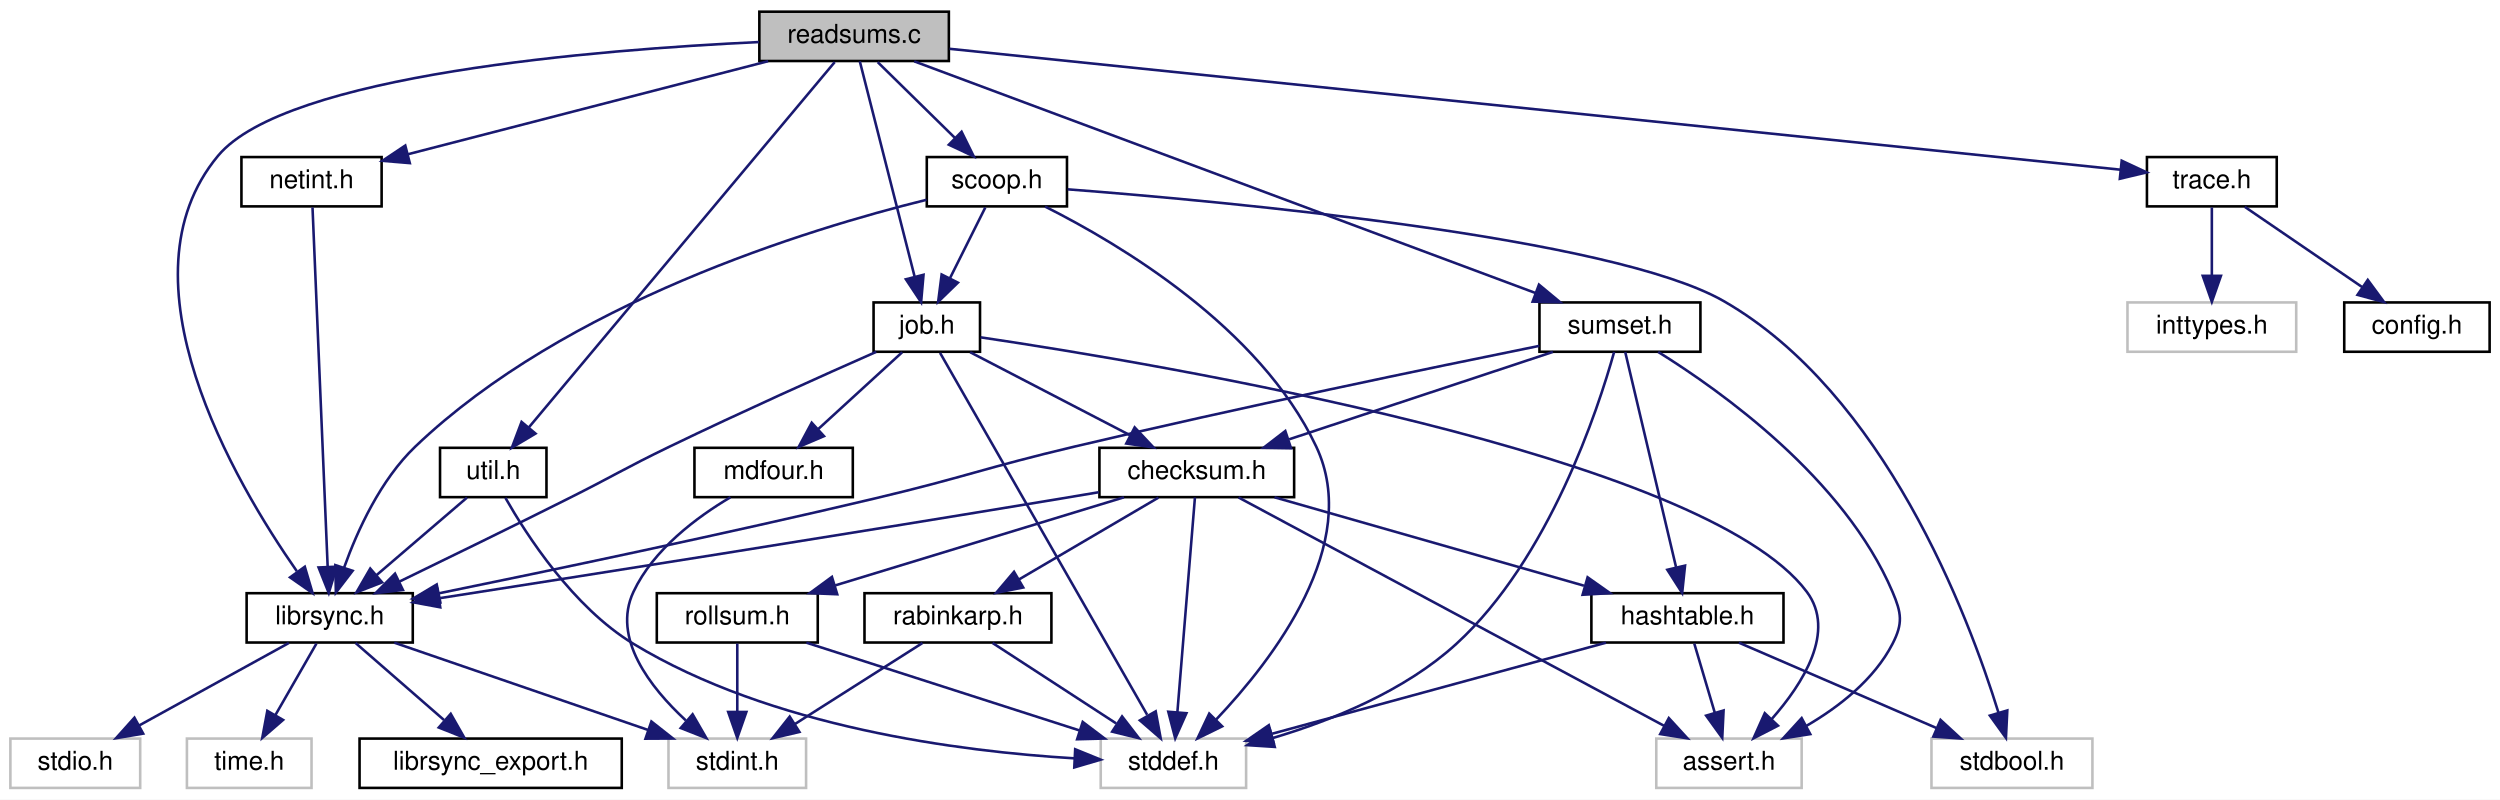
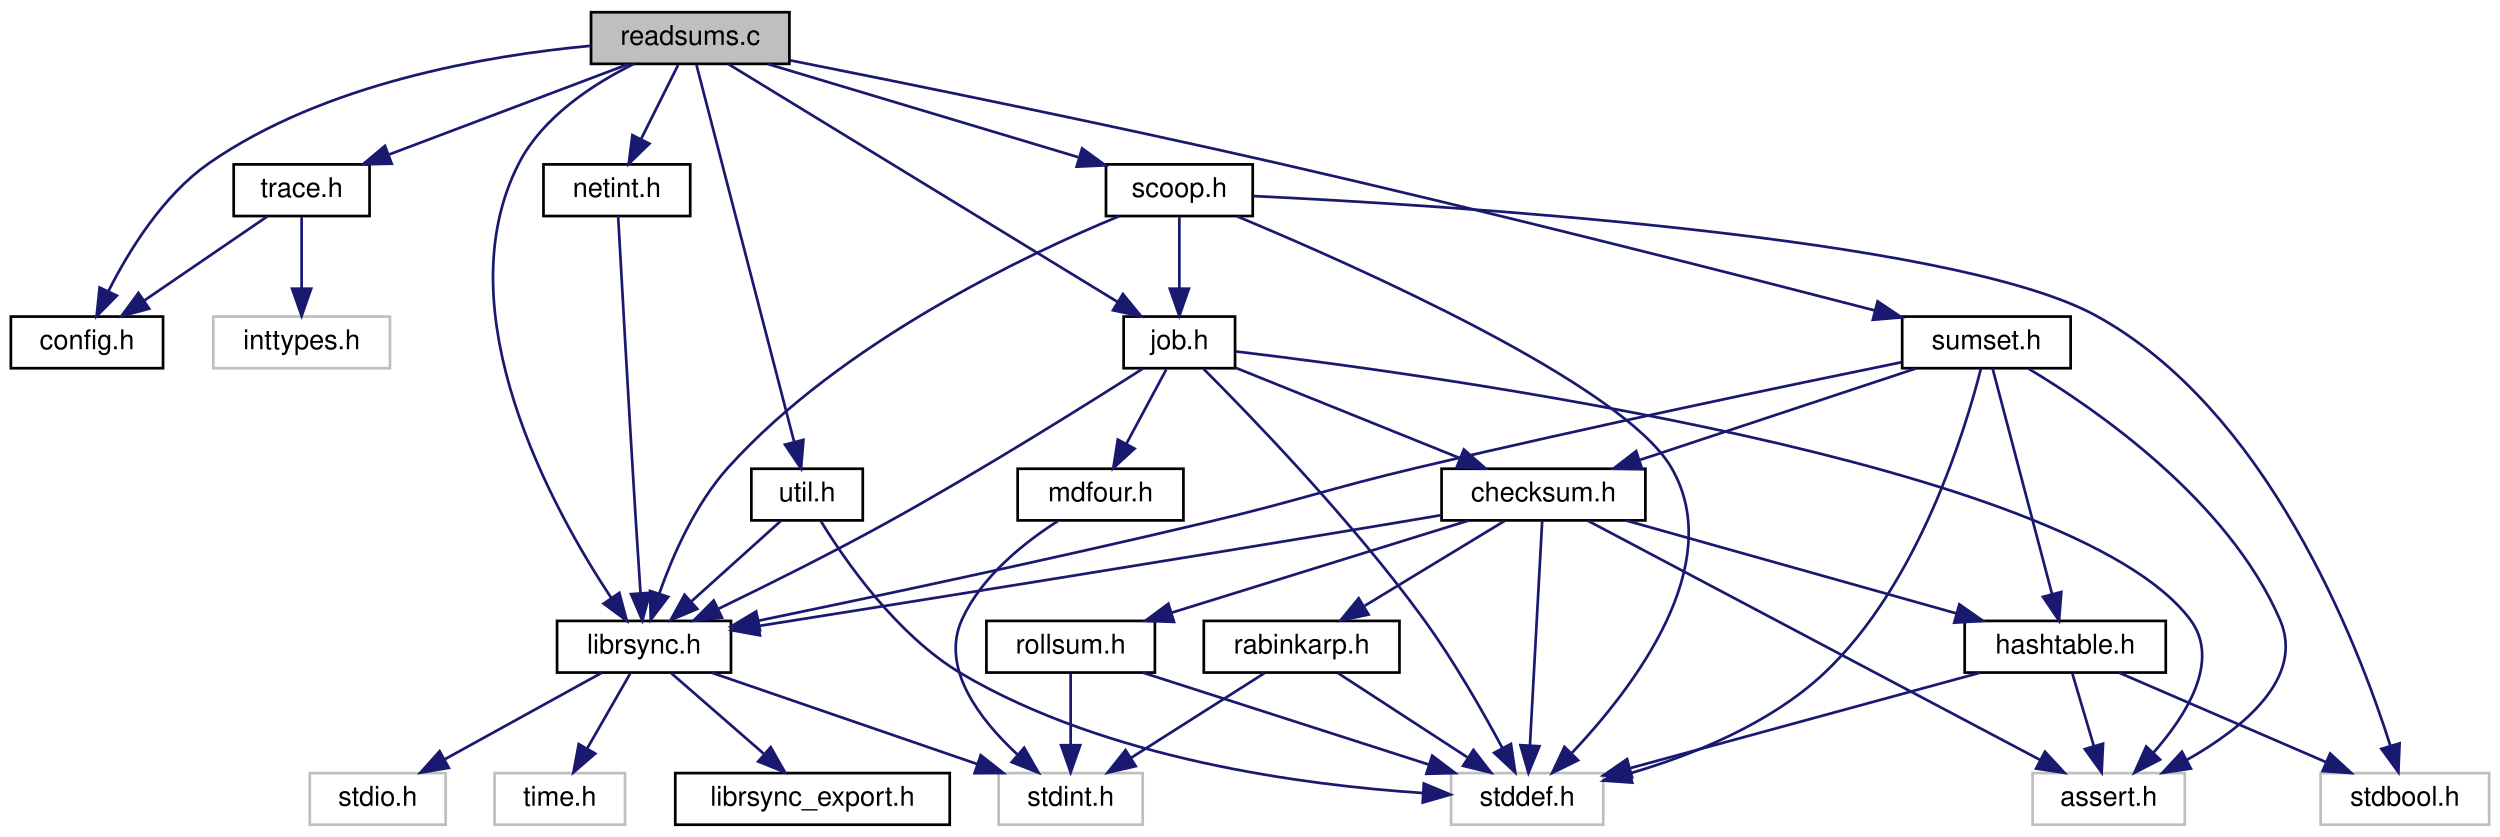
- <svg xmlns="http://www.w3.org/2000/svg" xmlns:xlink="http://www.w3.org/1999/xlink" width="963pt" height="308pt" viewBox="0.00 0.00 963.00 308.00">
+ <svg xmlns="http://www.w3.org/2000/svg" xmlns:xlink="http://www.w3.org/1999/xlink" width="920pt" height="308pt" viewBox="0.00 0.00 920.00 308.00">
  <g id="graph0" class="graph" transform="scale(1 1) rotate(0) translate(4 304)">
-     <polygon fill="white" stroke="transparent" points="-4,4 -4,-304 959,-304 959,4 -4,4" />
+     <polygon fill="white" stroke="transparent" points="-4,4 -4,-304 916,-304 916,4 -4,4" />
    <g id="node1" class="node">
      <g id="a_node1">
        <a xlink:title="Load signatures from a file.">
-           <polygon fill="#bfbfbf" stroke="black" points="288.5,-280.5 288.5,-299.5 361.5,-299.5 361.5,-280.5 288.5,-280.5" />
-           <text text-anchor="middle" x="325" y="-287.5" font-family="Helvetica,sans-Serif" font-size="10.00">readsums.c</text>
+           <polygon fill="#bfbfbf" stroke="black" points="213.5,-280.5 213.5,-299.5 286.5,-299.5 286.5,-280.5 213.5,-280.5" />
+           <text text-anchor="middle" x="250" y="-287.5" font-family="Helvetica,sans-Serif" font-size="10.00">readsums.c</text>
        </a>
      </g>
    </g>
    <g id="node2" class="node">
      <g id="a_node2">
+         <a xlink:href="config_8h_source.html" target="_top" xlink:title=" ">
+           <polygon fill="white" stroke="black" points="0,-168.5 0,-187.5 56,-187.5 56,-168.5 0,-168.5" />
+           <text text-anchor="middle" x="28" y="-175.5" font-family="Helvetica,sans-Serif" font-size="10.00">config.h</text>
+         </a>
+       </g>
+     </g>
+     <g id="edge1" class="edge">
+       <path fill="none" stroke="midnightblue" d="M213.35,-287.14C175.23,-283.6 115.32,-273.39 73,-244 55.96,-232.17 43.36,-211.65 35.89,-196.83" />
+       <polygon fill="midnightblue" stroke="midnightblue" points="38.99,-195.2 31.55,-187.66 32.66,-198.19 38.99,-195.2" />
+     </g>
+     <g id="node3" class="node">
+       <g id="a_node3">
        <a xlink:href="librsync_8h.html" target="_top" xlink:title="Public header for librsync.">
-           <polygon fill="white" stroke="black" points="91,-56.5 91,-75.5 155,-75.5 155,-56.5 91,-56.5" />
-           <text text-anchor="middle" x="123" y="-63.5" font-family="Helvetica,sans-Serif" font-size="10.00">librsync.h</text>
-         </a>
-       </g>
-     </g>
-     <g id="edge1" class="edge">
-       <path fill="none" stroke="midnightblue" d="M288.32,-287.8C226.59,-284.91 106.09,-275.32 80,-244 40.41,-196.47 86.43,-118.24 110.34,-83.97" />
-       <polygon fill="midnightblue" stroke="midnightblue" points="113.41,-85.69 116.41,-75.53 107.73,-81.6 113.41,-85.69" />
-     </g>
-     <g id="node7" class="node">
-       <g id="a_node7">
+           <polygon fill="white" stroke="black" points="201,-56.5 201,-75.5 265,-75.5 265,-56.5 201,-56.5" />
+           <text text-anchor="middle" x="233" y="-63.5" font-family="Helvetica,sans-Serif" font-size="10.00">librsync.h</text>
+         </a>
+       </g>
+     </g>
+     <g id="edge2" class="edge">
+       <path fill="none" stroke="midnightblue" d="M229.15,-280.43C214.42,-273.13 195.8,-261.09 187,-244 158.97,-189.53 199.32,-116.62 220.9,-84.01" />
+       <polygon fill="midnightblue" stroke="midnightblue" points="223.91,-85.82 226.66,-75.58 218.13,-81.87 223.91,-85.82" />
+     </g>
+     <g id="node8" class="node">
+       <g id="a_node8">
        <a xlink:href="job_8h.html" target="_top" xlink:title="Generic state-machine interface.">
-           <polygon fill="white" stroke="black" points="332.5,-168.5 332.5,-187.5 373.5,-187.5 373.5,-168.5 332.5,-168.5" />
-           <text text-anchor="middle" x="353" y="-175.5" font-family="Helvetica,sans-Serif" font-size="10.00">job.h</text>
-         </a>
-       </g>
-     </g>
-     <g id="edge6" class="edge">
-       <path fill="none" stroke="midnightblue" d="M327.2,-280.37C331.72,-262.62 342.14,-221.67 348.27,-197.6" />
-       <polygon fill="midnightblue" stroke="midnightblue" points="351.74,-198.15 350.81,-187.59 344.95,-196.42 351.74,-198.15" />
-     </g>
-     <g id="node16" class="node">
-       <g id="a_node16">
-         <a xlink:href="sumset_8h.html" target="_top" xlink:title="The rs_signature class implementation of a file signature.">
-           <polygon fill="white" stroke="black" points="589,-168.5 589,-187.5 651,-187.5 651,-168.5 589,-168.5" />
-           <text text-anchor="middle" x="620" y="-175.5" font-family="Helvetica,sans-Serif" font-size="10.00">sumset.h</text>
-         </a>
-       </g>
-     </g>
-     <g id="edge26" class="edge">
-       <path fill="none" stroke="midnightblue" d="M348.15,-280.37C400.39,-260.89 527.53,-213.48 587.58,-191.09" />
-       <polygon fill="midnightblue" stroke="midnightblue" points="588.81,-194.36 596.96,-187.59 586.37,-187.81 588.81,-194.36" />
+           <polygon fill="white" stroke="black" points="409.5,-168.5 409.5,-187.5 450.5,-187.5 450.5,-168.5 409.5,-168.5" />
+           <text text-anchor="middle" x="430" y="-175.5" font-family="Helvetica,sans-Serif" font-size="10.00">job.h</text>
+         </a>
+       </g>
+     </g>
+     <g id="edge7" class="edge">
+       <path fill="none" stroke="midnightblue" d="M264.12,-280.37C295.14,-261.41 369.45,-216 407.19,-192.94" />
+       <polygon fill="midnightblue" stroke="midnightblue" points="409.23,-195.79 415.94,-187.59 405.58,-189.82 409.23,-195.79" />
    </g>
    <g id="node17" class="node">
      <g id="a_node17">
-         <a xlink:href="scoop_8h.html" target="_top" xlink:title="Manage librsync streams of IO.">
-           <polygon fill="white" stroke="black" points="353,-224.5 353,-243.5 407,-243.5 407,-224.5 353,-224.5" />
-           <text text-anchor="middle" x="380" y="-231.5" font-family="Helvetica,sans-Serif" font-size="10.00">scoop.h</text>
-         </a>
-       </g>
-     </g>
-     <g id="edge32" class="edge">
-       <path fill="none" stroke="midnightblue" d="M334.08,-280.08C342.17,-272.14 354.2,-260.34 363.91,-250.8" />
-       <polygon fill="midnightblue" stroke="midnightblue" points="366.4,-253.25 371.09,-243.75 361.5,-248.26 366.4,-253.25" />
+         <a xlink:href="sumset_8h.html" target="_top" xlink:title="The rs_signature class implementation of a file signature.">
+           <polygon fill="white" stroke="black" points="696,-168.5 696,-187.5 758,-187.5 758,-168.5 696,-168.5" />
+           <text text-anchor="middle" x="727" y="-175.5" font-family="Helvetica,sans-Serif" font-size="10.00">sumset.h</text>
+         </a>
+       </g>
+     </g>
+     <g id="edge27" class="edge">
+       <path fill="none" stroke="midnightblue" d="M286.78,-281.79C329.85,-273.24 403.27,-258.34 466,-244 544.1,-226.15 634.74,-203.03 686.04,-189.72" />
+       <polygon fill="midnightblue" stroke="midnightblue" points="686.96,-193.1 695.76,-187.2 685.2,-186.32 686.96,-193.1" />
    </g>
    <g id="node18" class="node">
      <g id="a_node18">
-         <a xlink:href="netint_8h.html" target="_top" xlink:title="Network-byte-order output to the tube.">
-           <polygon fill="white" stroke="black" points="89,-224.5 89,-243.5 143,-243.5 143,-224.5 89,-224.5" />
-           <text text-anchor="middle" x="116" y="-231.5" font-family="Helvetica,sans-Serif" font-size="10.00">netint.h</text>
-         </a>
-       </g>
-     </g>
-     <g id="edge37" class="edge">
-       <path fill="none" stroke="midnightblue" d="M291.88,-280.44C254.08,-270.68 192.41,-254.74 153.04,-244.57" />
-       <polygon fill="midnightblue" stroke="midnightblue" points="153.86,-241.17 143.3,-242.05 152.11,-247.94 153.86,-241.17" />
+         <a xlink:href="scoop_8h.html" target="_top" xlink:title="Manage librsync streams of IO.">
+           <polygon fill="white" stroke="black" points="403,-224.5 403,-243.5 457,-243.5 457,-224.5 403,-224.5" />
+           <text text-anchor="middle" x="430" y="-231.5" font-family="Helvetica,sans-Serif" font-size="10.00">scoop.h</text>
+         </a>
+       </g>
+     </g>
+     <g id="edge33" class="edge">
+       <path fill="none" stroke="midnightblue" d="M278.52,-280.44C309.43,-271.17 358.86,-256.34 392.79,-246.16" />
+       <polygon fill="midnightblue" stroke="midnightblue" points="394.22,-249.39 402.79,-243.16 392.21,-242.68 394.22,-249.39" />
    </g>
    <g id="node19" class="node">
      <g id="a_node19">
+         <a xlink:href="netint_8h.html" target="_top" xlink:title="Network-byte-order output to the tube.">
+           <polygon fill="white" stroke="black" points="196,-224.5 196,-243.5 250,-243.5 250,-224.5 196,-224.5" />
+           <text text-anchor="middle" x="223" y="-231.5" font-family="Helvetica,sans-Serif" font-size="10.00">netint.h</text>
+         </a>
+       </g>
+     </g>
+     <g id="edge38" class="edge">
+       <path fill="none" stroke="midnightblue" d="M245.54,-280.08C241.85,-272.69 236.48,-261.95 231.91,-252.81" />
+       <polygon fill="midnightblue" stroke="midnightblue" points="234.98,-251.13 227.38,-243.75 228.72,-254.26 234.98,-251.13" />
+     </g>
+     <g id="node20" class="node">
+       <g id="a_node20">
        <a xlink:href="trace_8h.html" target="_top" xlink:title="logging functions.">
-           <polygon fill="white" stroke="black" points="823,-224.5 823,-243.5 873,-243.5 873,-224.5 823,-224.5" />
-           <text text-anchor="middle" x="848" y="-231.5" font-family="Helvetica,sans-Serif" font-size="10.00">trace.h</text>
-         </a>
-       </g>
-     </g>
-     <g id="edge39" class="edge">
-       <path fill="none" stroke="midnightblue" d="M361.78,-285.2C458.27,-275.24 717.79,-248.44 812.65,-238.65" />
-       <polygon fill="midnightblue" stroke="midnightblue" points="813.28,-242.1 822.87,-237.6 812.56,-235.14 813.28,-242.1" />
+           <polygon fill="white" stroke="black" points="82,-224.5 82,-243.5 132,-243.5 132,-224.5 82,-224.5" />
+           <text text-anchor="middle" x="107" y="-231.5" font-family="Helvetica,sans-Serif" font-size="10.00">trace.h</text>
+         </a>
+       </g>
+     </g>
+     <g id="edge40" class="edge">
+       <path fill="none" stroke="midnightblue" d="M227.34,-280.44C203.6,-271.48 166.09,-257.31 139.26,-247.18" />
+       <polygon fill="midnightblue" stroke="midnightblue" points="140.14,-243.77 129.55,-243.52 137.67,-250.32 140.14,-243.77" />
    </g>
    <g id="node22" class="node">
      <g id="a_node22">
        <a xlink:href="util_8h.html" target="_top" xlink:title="Misc utility functions used by librsync.">
-           <polygon fill="white" stroke="black" points="165.5,-112.5 165.5,-131.5 206.5,-131.5 206.5,-112.5 165.5,-112.5" />
-           <text text-anchor="middle" x="186" y="-119.5" font-family="Helvetica,sans-Serif" font-size="10.00">util.h</text>
-         </a>
-       </g>
-     </g>
-     <g id="edge42" class="edge">
-       <path fill="none" stroke="midnightblue" d="M317.53,-280.08C295.17,-253.38 228.59,-173.87 199.67,-139.32" />
-       <polygon fill="midnightblue" stroke="midnightblue" points="202.28,-136.99 193.17,-131.57 196.91,-141.48 202.28,-136.99" />
-     </g>
-     <g id="node3" class="node">
-       <g id="a_node3">
-         <a xlink:title=" ">
-           <polygon fill="white" stroke="#bfbfbf" points="0,-0.5 0,-19.5 50,-19.5 50,-0.5 0,-0.5" />
-           <text text-anchor="middle" x="25" y="-7.5" font-family="Helvetica,sans-Serif" font-size="10.00">stdio.h</text>
-         </a>
-       </g>
-     </g>
-     <g id="edge2" class="edge">
-       <path fill="none" stroke="midnightblue" d="M107.25,-56.32C91.68,-47.74 67.62,-34.49 49.54,-24.52" />
-       <polygon fill="midnightblue" stroke="midnightblue" points="51.15,-21.42 40.71,-19.65 47.78,-27.55 51.15,-21.42" />
+           <polygon fill="white" stroke="black" points="272.5,-112.5 272.5,-131.5 313.5,-131.5 313.5,-112.5 272.5,-112.5" />
+           <text text-anchor="middle" x="293" y="-119.5" font-family="Helvetica,sans-Serif" font-size="10.00">util.h</text>
+         </a>
+       </g>
+     </g>
+     <g id="edge43" class="edge">
+       <path fill="none" stroke="midnightblue" d="M252.31,-280.08C259.08,-253.95 278.96,-177.21 288.19,-141.58" />
+       <polygon fill="midnightblue" stroke="midnightblue" points="291.66,-142.13 290.78,-131.57 284.88,-140.37 291.66,-142.13" />
    </g>
    <g id="node4" class="node">
      <g id="a_node4">
        <a xlink:title=" ">
-           <polygon fill="white" stroke="#bfbfbf" points="253.5,-0.5 253.5,-19.5 306.5,-19.5 306.5,-0.5 253.5,-0.5" />
-           <text text-anchor="middle" x="280" y="-7.5" font-family="Helvetica,sans-Serif" font-size="10.00">stdint.h</text>
+           <polygon fill="white" stroke="#bfbfbf" points="110,-0.5 110,-19.5 160,-19.5 160,-0.5 110,-0.5" />
+           <text text-anchor="middle" x="135" y="-7.5" font-family="Helvetica,sans-Serif" font-size="10.00">stdio.h</text>
        </a>
      </g>
    </g>
    <g id="edge3" class="edge">
-       <path fill="none" stroke="midnightblue" d="M147.88,-56.44C174.29,-47.36 216.22,-32.94 245.74,-22.78" />
-       <polygon fill="midnightblue" stroke="midnightblue" points="246.92,-26.08 255.24,-19.52 244.64,-19.46 246.92,-26.08" />
+       <path fill="none" stroke="midnightblue" d="M217.25,-56.32C201.68,-47.74 177.62,-34.49 159.54,-24.52" />
+       <polygon fill="midnightblue" stroke="midnightblue" points="161.15,-21.42 150.71,-19.65 157.78,-27.55 161.15,-21.42" />
    </g>
    <g id="node5" class="node">
      <g id="a_node5">
        <a xlink:title=" ">
-           <polygon fill="white" stroke="#bfbfbf" points="68,-0.5 68,-19.5 116,-19.5 116,-0.5 68,-0.5" />
-           <text text-anchor="middle" x="92" y="-7.5" font-family="Helvetica,sans-Serif" font-size="10.00">time.h</text>
+           <polygon fill="white" stroke="#bfbfbf" points="363.5,-0.5 363.5,-19.5 416.5,-19.5 416.5,-0.5 363.5,-0.5" />
+           <text text-anchor="middle" x="390" y="-7.5" font-family="Helvetica,sans-Serif" font-size="10.00">stdint.h</text>
        </a>
      </g>
    </g>
    <g id="edge4" class="edge">
-       <path fill="none" stroke="midnightblue" d="M117.88,-56.08C113.59,-48.61 107.34,-37.72 102.06,-28.52" />
-       <polygon fill="midnightblue" stroke="midnightblue" points="105.04,-26.68 97.02,-19.75 98.97,-30.17 105.04,-26.68" />
+       <path fill="none" stroke="midnightblue" d="M257.88,-56.44C284.29,-47.36 326.22,-32.94 355.74,-22.78" />
+       <polygon fill="midnightblue" stroke="midnightblue" points="356.92,-26.08 365.24,-19.52 354.64,-19.46 356.92,-26.08" />
    </g>
    <g id="node6" class="node">
      <g id="a_node6">
+         <a xlink:title=" ">
+           <polygon fill="white" stroke="#bfbfbf" points="178,-0.5 178,-19.5 226,-19.5 226,-0.5 178,-0.5" />
+           <text text-anchor="middle" x="202" y="-7.5" font-family="Helvetica,sans-Serif" font-size="10.00">time.h</text>
+         </a>
+       </g>
+     </g>
+     <g id="edge5" class="edge">
+       <path fill="none" stroke="midnightblue" d="M227.88,-56.08C223.59,-48.61 217.34,-37.72 212.06,-28.52" />
+       <polygon fill="midnightblue" stroke="midnightblue" points="215.04,-26.68 207.02,-19.75 208.97,-30.17 215.04,-26.68" />
+     </g>
+     <g id="node7" class="node">
+       <g id="a_node7">
        <a xlink:href="librsync__export_8h_source.html" target="_top" xlink:title=" ">
-           <polygon fill="white" stroke="black" points="134.5,-0.5 134.5,-19.5 235.5,-19.5 235.5,-0.5 134.5,-0.5" />
-           <text text-anchor="middle" x="185" y="-7.5" font-family="Helvetica,sans-Serif" font-size="10.00">librsync_export.h</text>
-         </a>
-       </g>
-     </g>
-     <g id="edge5" class="edge">
-       <path fill="none" stroke="midnightblue" d="M132.96,-56.32C142.13,-48.34 155.94,-36.31 167.03,-26.65" />
-       <polygon fill="midnightblue" stroke="midnightblue" points="169.62,-29.04 174.86,-19.83 165.02,-23.76 169.62,-29.04" />
-     </g>
-     <g id="edge25" class="edge">
-       <path fill="none" stroke="midnightblue" d="M333.52,-168.47C313.47,-159.62 281.37,-145.23 254,-132 236.46,-123.52 232.42,-120.72 215,-112 193.17,-101.06 168.29,-88.91 149.91,-80" />
-       <polygon fill="midnightblue" stroke="midnightblue" points="151.21,-76.74 140.69,-75.53 148.16,-83.04 151.21,-76.74" />
-     </g>
-     <g id="node8" class="node">
-       <g id="a_node8">
-         <a xlink:title=" ">
-           <polygon fill="white" stroke="#bfbfbf" points="634,-0.5 634,-19.5 690,-19.5 690,-0.5 634,-0.5" />
-           <text text-anchor="middle" x="662" y="-7.5" font-family="Helvetica,sans-Serif" font-size="10.00">assert.h</text>
-         </a>
-       </g>
-     </g>
-     <g id="edge7" class="edge">
-       <path fill="none" stroke="midnightblue" d="M373.73,-174.06C441.24,-164.03 652.63,-128.8 692,-76 703.3,-60.84 690.57,-40.74 678.39,-26.93" />
-       <polygon fill="midnightblue" stroke="midnightblue" points="680.88,-24.47 671.46,-19.61 675.79,-29.28 680.88,-24.47" />
+           <polygon fill="white" stroke="black" points="244.5,-0.5 244.5,-19.5 345.5,-19.5 345.5,-0.5 244.5,-0.5" />
+           <text text-anchor="middle" x="295" y="-7.5" font-family="Helvetica,sans-Serif" font-size="10.00">librsync_export.h</text>
+         </a>
+       </g>
+     </g>
+     <g id="edge6" class="edge">
+       <path fill="none" stroke="midnightblue" d="M242.96,-56.32C252.13,-48.34 265.94,-36.31 277.03,-26.65" />
+       <polygon fill="midnightblue" stroke="midnightblue" points="279.62,-29.04 284.86,-19.83 275.02,-23.76 279.62,-29.04" />
+     </g>
+     <g id="edge26" class="edge">
+       <path fill="none" stroke="midnightblue" d="M416.7,-168.43C396.67,-155.64 357.43,-131.03 323,-112 302.36,-100.59 278.46,-88.7 260.48,-80.01" />
+       <polygon fill="midnightblue" stroke="midnightblue" points="261.69,-76.71 251.16,-75.54 258.65,-83.02 261.69,-76.71" />
    </g>
    <g id="node9" class="node">
      <g id="a_node9">
        <a xlink:title=" ">
-           <polygon fill="white" stroke="#bfbfbf" points="420,-0.5 420,-19.5 476,-19.5 476,-0.5 420,-0.5" />
-           <text text-anchor="middle" x="448" y="-7.5" font-family="Helvetica,sans-Serif" font-size="10.00">stddef.h</text>
+           <polygon fill="white" stroke="#bfbfbf" points="744,-0.5 744,-19.5 800,-19.5 800,-0.5 744,-0.5" />
+           <text text-anchor="middle" x="772" y="-7.5" font-family="Helvetica,sans-Serif" font-size="10.00">assert.h</text>
        </a>
      </g>
    </g>
    <g id="edge8" class="edge">
-       <path fill="none" stroke="midnightblue" d="M358.11,-168.08C373.19,-141.72 417.74,-63.88 437.89,-28.66" />
-       <polygon fill="midnightblue" stroke="midnightblue" points="441.17,-29.99 443.1,-19.57 435.09,-26.51 441.17,-29.99" />
+       <path fill="none" stroke="midnightblue" d="M450.73,-174.67C522.54,-166.13 758.58,-133.98 802,-76 813.33,-60.86 800.6,-40.76 788.4,-26.94" />
+       <polygon fill="midnightblue" stroke="midnightblue" points="790.89,-24.47 781.47,-19.62 785.8,-29.28 790.89,-24.47" />
    </g>
    <g id="node10" class="node">
      <g id="a_node10">
-         <a xlink:href="mdfour_8h.html" target="_top" xlink:title="MD4 message digest algorithm.">
-           <polygon fill="white" stroke="black" points="263.5,-112.5 263.5,-131.5 324.5,-131.5 324.5,-112.5 263.5,-112.5" />
-           <text text-anchor="middle" x="294" y="-119.5" font-family="Helvetica,sans-Serif" font-size="10.00">mdfour.h</text>
+         <a xlink:title=" ">
+           <polygon fill="white" stroke="#bfbfbf" points="530,-0.5 530,-19.5 586,-19.5 586,-0.5 530,-0.5" />
+           <text text-anchor="middle" x="558" y="-7.5" font-family="Helvetica,sans-Serif" font-size="10.00">stddef.h</text>
        </a>
      </g>
    </g>
    <g id="edge9" class="edge">
-       <path fill="none" stroke="midnightblue" d="M343.52,-168.32C334.8,-160.34 321.66,-148.31 311.1,-138.65" />
-       <polygon fill="midnightblue" stroke="midnightblue" points="313.39,-136 303.65,-131.83 308.67,-141.17 313.39,-136" />
+       <path fill="none" stroke="midnightblue" d="M438.83,-168.32C455.73,-151.45 493.35,-112.67 520,-76 531.02,-60.83 541.62,-42.26 548.81,-28.85" />
+       <polygon fill="midnightblue" stroke="midnightblue" points="552.04,-30.23 553.6,-19.75 545.85,-26.97 552.04,-30.23" />
    </g>
    <g id="node11" class="node">
      <g id="a_node11">
-         <a xlink:href="checksum_8h.html" target="_top" xlink:title="Abstract wrappers around different weaksum and strongsum implementations.">
-           <polygon fill="white" stroke="black" points="419.5,-112.5 419.5,-131.5 494.5,-131.5 494.5,-112.5 419.5,-112.5" />
-           <text text-anchor="middle" x="457" y="-119.5" font-family="Helvetica,sans-Serif" font-size="10.00">checksum.h</text>
-         </a>
-       </g>
-     </g>
-     <g id="edge11" class="edge">
-       <path fill="none" stroke="midnightblue" d="M369.71,-168.32C386.31,-159.7 412,-146.36 431.22,-136.39" />
-       <polygon fill="midnightblue" stroke="midnightblue" points="433.07,-139.37 440.33,-131.65 429.84,-133.16 433.07,-139.37" />
+         <a xlink:href="mdfour_8h.html" target="_top" xlink:title="MD4 message digest algorithm.">
+           <polygon fill="white" stroke="black" points="370.5,-112.5 370.5,-131.5 431.5,-131.5 431.5,-112.5 370.5,-112.5" />
+           <text text-anchor="middle" x="401" y="-119.5" font-family="Helvetica,sans-Serif" font-size="10.00">mdfour.h</text>
+         </a>
+       </g>
    </g>
    <g id="edge10" class="edge">
-       <path fill="none" stroke="midnightblue" d="M277.37,-112.46C264.51,-104.84 247.66,-92.36 240,-76 231.68,-58.25 246.34,-39.3 260.2,-26.47" />
-       <polygon fill="midnightblue" stroke="midnightblue" points="262.79,-28.86 268.08,-19.68 258.22,-23.56 262.79,-28.86" />
-     </g>
-     <g id="edge14" class="edge">
-       <path fill="none" stroke="midnightblue" d="M419.24,-114.4C414.45,-113.58 409.61,-112.77 405,-112 320,-97.86 220.44,-82.18 165.26,-73.57" />
-       <polygon fill="midnightblue" stroke="midnightblue" points="165.58,-70.07 155.16,-71.99 164.51,-76.99 165.58,-70.07" />
-     </g>
-     <g id="edge12" class="edge">
-       <path fill="none" stroke="midnightblue" d="M473.09,-112.37C508.71,-93.25 594.48,-47.23 637.1,-24.36" />
-       <polygon fill="midnightblue" stroke="midnightblue" points="638.83,-27.4 645.99,-19.59 635.52,-21.24 638.83,-27.4" />
-     </g>
-     <g id="edge13" class="edge">
-       <path fill="none" stroke="midnightblue" d="M456.29,-112.37C454.84,-94.62 451.49,-53.67 449.52,-29.6" />
-       <polygon fill="midnightblue" stroke="midnightblue" points="453.01,-29.27 448.7,-19.59 446.03,-29.84 453.01,-29.27" />
+       <path fill="none" stroke="midnightblue" d="M425.21,-168.08C421.24,-160.69 415.47,-149.95 410.57,-140.81" />
+       <polygon fill="midnightblue" stroke="midnightblue" points="413.51,-138.91 405.7,-131.75 407.35,-142.22 413.51,-138.91" />
    </g>
    <g id="node12" class="node">
      <g id="a_node12">
-         <a xlink:href="rollsum_8h.html" target="_top" xlink:title="The Rollsum class implementation of the original rsync rollsum.">
-           <polygon fill="white" stroke="black" points="249,-56.5 249,-75.5 311,-75.5 311,-56.5 249,-56.5" />
-           <text text-anchor="middle" x="280" y="-63.5" font-family="Helvetica,sans-Serif" font-size="10.00">rollsum.h</text>
-         </a>
-       </g>
+         <a xlink:href="checksum_8h.html" target="_top" xlink:title="Abstract wrappers around different weaksum and strongsum implementations.">
+           <polygon fill="white" stroke="black" points="526.5,-112.5 526.5,-131.5 601.5,-131.5 601.5,-112.5 526.5,-112.5" />
+           <text text-anchor="middle" x="564" y="-119.5" font-family="Helvetica,sans-Serif" font-size="10.00">checksum.h</text>
+         </a>
+       </g>
+     </g>
+     <g id="edge12" class="edge">
+       <path fill="none" stroke="midnightblue" d="M450.64,-168.68C472.68,-159.8 507.84,-145.63 533.16,-135.43" />
+       <polygon fill="midnightblue" stroke="midnightblue" points="534.7,-138.58 542.67,-131.6 532.08,-132.09 534.7,-138.58" />
+     </g>
+     <g id="edge11" class="edge">
+       <path fill="none" stroke="midnightblue" d="M385.27,-112.24C373.11,-104.48 357.19,-91.93 350,-76 341.94,-58.13 356.56,-39.2 370.33,-26.41" />
+       <polygon fill="midnightblue" stroke="midnightblue" points="372.89,-28.83 378.17,-19.64 368.31,-23.53 372.89,-28.83" />
    </g>
    <g id="edge15" class="edge">
-       <path fill="none" stroke="midnightblue" d="M428.95,-112.44C398.92,-103.28 351.09,-88.69 317.76,-78.52" />
-       <polygon fill="midnightblue" stroke="midnightblue" points="318.5,-75.09 307.91,-75.52 316.46,-81.78 318.5,-75.09" />
+       <path fill="none" stroke="midnightblue" d="M526.23,-114.41C521.44,-113.59 516.61,-112.77 512,-112 428.12,-97.98 329.93,-82.31 275.25,-73.66" />
+       <polygon fill="midnightblue" stroke="midnightblue" points="275.66,-70.18 265.24,-72.08 274.57,-77.1 275.66,-70.18" />
+     </g>
+     <g id="edge13" class="edge">
+       <path fill="none" stroke="midnightblue" d="M580.32,-112.37C616.47,-93.25 703.49,-47.23 746.74,-24.36" />
+       <polygon fill="midnightblue" stroke="midnightblue" points="748.55,-27.36 755.75,-19.59 745.28,-21.17 748.55,-27.36" />
+     </g>
+     <g id="edge14" class="edge">
+       <path fill="none" stroke="midnightblue" d="M563.53,-112.37C562.56,-94.62 560.33,-53.67 559.01,-29.6" />
+       <polygon fill="midnightblue" stroke="midnightblue" points="562.51,-29.39 558.47,-19.59 555.52,-29.77 562.51,-29.39" />
    </g>
    <g id="node13" class="node">
      <g id="a_node13">
-         <a xlink:href="rabinkarp_8h.html" target="_top" xlink:title="The rabinkarp class implementation of the RabinKarp rollsum.">
-           <polygon fill="white" stroke="black" points="329,-56.5 329,-75.5 401,-75.5 401,-56.5 329,-56.5" />
-           <text text-anchor="middle" x="365" y="-63.5" font-family="Helvetica,sans-Serif" font-size="10.00">rabinkarp.h</text>
-         </a>
-       </g>
-     </g>
-     <g id="edge18" class="edge">
-       <path fill="none" stroke="midnightblue" d="M442.22,-112.32C427.73,-103.82 405.43,-90.73 388.51,-80.8" />
-       <polygon fill="midnightblue" stroke="midnightblue" points="390.14,-77.7 379.74,-75.65 386.6,-83.74 390.14,-77.7" />
+         <a xlink:href="rollsum_8h.html" target="_top" xlink:title="The Rollsum class implementation of the original rsync rollsum.">
+           <polygon fill="white" stroke="black" points="359,-56.5 359,-75.5 421,-75.5 421,-56.5 359,-56.5" />
+           <text text-anchor="middle" x="390" y="-63.5" font-family="Helvetica,sans-Serif" font-size="10.00">rollsum.h</text>
+         </a>
+       </g>
+     </g>
+     <g id="edge16" class="edge">
+       <path fill="none" stroke="midnightblue" d="M536.43,-112.44C506.9,-103.28 459.88,-88.69 427.12,-78.52" />
+       <polygon fill="midnightblue" stroke="midnightblue" points="428.03,-75.14 417.44,-75.52 425.96,-81.82 428.03,-75.14" />
    </g>
    <g id="node14" class="node">
      <g id="a_node14">
-         <a xlink:href="hashtable_8h.html" target="_top" xlink:title="A generic open addressing hashtable.">
-           <polygon fill="white" stroke="black" points="609,-56.5 609,-75.5 683,-75.5 683,-56.5 609,-56.5" />
-           <text text-anchor="middle" x="646" y="-63.5" font-family="Helvetica,sans-Serif" font-size="10.00">hashtable.h</text>
-         </a>
-       </g>
-     </g>
-     <g id="edge21" class="edge">
-       <path fill="none" stroke="midnightblue" d="M486.95,-112.44C519.16,-103.24 570.53,-88.56 606.14,-78.39" />
-       <polygon fill="midnightblue" stroke="midnightblue" points="607.54,-81.63 616.19,-75.52 605.62,-74.9 607.54,-81.63" />
-     </g>
-     <g id="edge17" class="edge">
-       <path fill="none" stroke="midnightblue" d="M280,-56.08C280,-49.01 280,-38.86 280,-29.99" />
-       <polygon fill="midnightblue" stroke="midnightblue" points="283.5,-29.75 280,-19.75 276.5,-29.75 283.5,-29.75" />
-     </g>
-     <g id="edge16" class="edge">
-       <path fill="none" stroke="midnightblue" d="M306.62,-56.44C335.01,-47.32 380.14,-32.81 411.75,-22.65" />
-       <polygon fill="midnightblue" stroke="midnightblue" points="413.06,-25.91 421.5,-19.52 410.91,-19.24 413.06,-25.91" />
-     </g>
-     <g id="edge20" class="edge">
-       <path fill="none" stroke="midnightblue" d="M351.34,-56.32C338.08,-47.9 317.73,-34.97 302.15,-25.07" />
-       <polygon fill="midnightblue" stroke="midnightblue" points="303.94,-22.06 293.62,-19.65 300.19,-27.97 303.94,-22.06" />
+         <a xlink:href="rabinkarp_8h.html" target="_top" xlink:title="The rabinkarp class implementation of the RabinKarp rollsum.">
+           <polygon fill="white" stroke="black" points="439,-56.5 439,-75.5 511,-75.5 511,-56.5 439,-56.5" />
+           <text text-anchor="middle" x="475" y="-63.5" font-family="Helvetica,sans-Serif" font-size="10.00">rabinkarp.h</text>
+         </a>
+       </g>
    </g>
    <g id="edge19" class="edge">
-       <path fill="none" stroke="midnightblue" d="M378.34,-56.32C391.16,-47.98 410.78,-35.21 425.94,-25.35" />
-       <polygon fill="midnightblue" stroke="midnightblue" points="428.22,-28.04 434.7,-19.65 424.41,-22.17 428.22,-28.04" />
-     </g>
-     <g id="edge23" class="edge">
-       <path fill="none" stroke="midnightblue" d="M648.64,-56.08C650.79,-48.85 653.88,-38.41 656.55,-29.4" />
-       <polygon fill="midnightblue" stroke="midnightblue" points="659.92,-30.33 659.41,-19.75 653.21,-28.34 659.92,-30.33" />
-     </g>
-     <g id="edge24" class="edge">
-       <path fill="none" stroke="midnightblue" d="M614.63,-56.44C579.74,-46.93 523.39,-31.56 486.03,-21.37" />
-       <polygon fill="midnightblue" stroke="midnightblue" points="486.59,-17.9 476.03,-18.64 484.75,-24.65 486.59,-17.9" />
+       <path fill="none" stroke="midnightblue" d="M549.7,-112.32C535.82,-103.9 514.51,-90.97 498.2,-81.07" />
+       <polygon fill="midnightblue" stroke="midnightblue" points="499.63,-77.85 489.26,-75.65 496,-83.83 499.63,-77.85" />
    </g>
    <g id="node15" class="node">
      <g id="a_node15">
-         <a xlink:title=" ">
-           <polygon fill="white" stroke="#bfbfbf" points="740,-0.5 740,-19.5 802,-19.5 802,-0.5 740,-0.5" />
-           <text text-anchor="middle" x="771" y="-7.5" font-family="Helvetica,sans-Serif" font-size="10.00">stdbool.h</text>
+         <a xlink:href="hashtable_8h.html" target="_top" xlink:title="A generic open addressing hashtable.">
+           <polygon fill="white" stroke="black" points="719,-56.5 719,-75.5 793,-75.5 793,-56.5 719,-56.5" />
+           <text text-anchor="middle" x="756" y="-63.5" font-family="Helvetica,sans-Serif" font-size="10.00">hashtable.h</text>
        </a>
      </g>
    </g>
    <g id="edge22" class="edge">
-       <path fill="none" stroke="midnightblue" d="M665.81,-56.44C686.29,-47.6 718.48,-33.69 741.86,-23.59" />
-       <polygon fill="midnightblue" stroke="midnightblue" points="743.49,-26.7 751.29,-19.52 740.72,-20.27 743.49,-26.7" />
+       <path fill="none" stroke="midnightblue" d="M594.42,-112.44C627.28,-103.2 679.78,-88.44 715.97,-78.26" />
+       <polygon fill="midnightblue" stroke="midnightblue" points="717.04,-81.59 725.72,-75.52 715.15,-74.85 717.04,-81.59" />
+     </g>
+     <g id="edge18" class="edge">
+       <path fill="none" stroke="midnightblue" d="M390,-56.08C390,-49.01 390,-38.86 390,-29.99" />
+       <polygon fill="midnightblue" stroke="midnightblue" points="393.5,-29.75 390,-19.75 386.5,-29.75 393.5,-29.75" />
+     </g>
+     <g id="edge17" class="edge">
+       <path fill="none" stroke="midnightblue" d="M416.62,-56.44C445.01,-47.32 490.14,-32.81 521.75,-22.65" />
+       <polygon fill="midnightblue" stroke="midnightblue" points="523.06,-25.91 531.5,-19.52 520.91,-19.24 523.06,-25.91" />
+     </g>
+     <g id="edge21" class="edge">
+       <path fill="none" stroke="midnightblue" d="M461.34,-56.32C448.08,-47.9 427.73,-34.97 412.15,-25.07" />
+       <polygon fill="midnightblue" stroke="midnightblue" points="413.94,-22.06 403.62,-19.65 410.19,-27.97 413.94,-22.06" />
+     </g>
+     <g id="edge20" class="edge">
+       <path fill="none" stroke="midnightblue" d="M488.34,-56.32C501.16,-47.98 520.78,-35.21 535.94,-25.35" />
+       <polygon fill="midnightblue" stroke="midnightblue" points="538.22,-28.04 544.7,-19.65 534.41,-22.17 538.22,-28.04" />
+     </g>
+     <g id="edge24" class="edge">
+       <path fill="none" stroke="midnightblue" d="M758.64,-56.08C760.79,-48.85 763.88,-38.41 766.55,-29.4" />
+       <polygon fill="midnightblue" stroke="midnightblue" points="769.92,-30.33 769.41,-19.75 763.21,-28.34 769.92,-30.33" />
+     </g>
+     <g id="edge25" class="edge">
+       <path fill="none" stroke="midnightblue" d="M724.63,-56.44C689.74,-46.93 633.39,-31.56 596.03,-21.37" />
+       <polygon fill="midnightblue" stroke="midnightblue" points="596.59,-17.9 586.03,-18.64 594.75,-24.65 596.59,-17.9" />
+     </g>
+     <g id="node16" class="node">
+       <g id="a_node16">
+         <a xlink:title=" ">
+           <polygon fill="white" stroke="#bfbfbf" points="850,-0.5 850,-19.5 912,-19.5 912,-0.5 850,-0.5" />
+           <text text-anchor="middle" x="881" y="-7.5" font-family="Helvetica,sans-Serif" font-size="10.00">stdbool.h</text>
+         </a>
+       </g>
+     </g>
+     <g id="edge23" class="edge">
+       <path fill="none" stroke="midnightblue" d="M775.81,-56.44C796.29,-47.6 828.48,-33.69 851.86,-23.59" />
+       <polygon fill="midnightblue" stroke="midnightblue" points="853.49,-26.7 861.29,-19.52 850.72,-20.27 853.49,-26.7" />
+     </g>
+     <g id="edge32" class="edge">
+       <path fill="none" stroke="midnightblue" d="M695.75,-170.7C654.81,-162.35 580.84,-146.92 518,-132 483.6,-123.83 475.4,-120.18 441,-112 383.72,-98.37 317.15,-84.27 275.06,-75.57" />
+       <polygon fill="midnightblue" stroke="midnightblue" points="275.66,-72.12 265.16,-73.53 274.25,-78.98 275.66,-72.12" />
+     </g>
+     <g id="edge28" class="edge">
+       <path fill="none" stroke="midnightblue" d="M742.55,-168.3C767.59,-153.27 815.99,-119.8 835,-76 844.32,-54.53 821.46,-36.03 800.72,-24.33" />
+       <polygon fill="midnightblue" stroke="midnightblue" points="802.24,-21.17 791.76,-19.59 798.96,-27.36 802.24,-21.17" />
+     </g>
+     <g id="edge29" class="edge">
+       <path fill="none" stroke="midnightblue" d="M724.99,-168.41C719.48,-146.66 702.14,-88.8 667,-56 647.18,-37.5 618.71,-26.1 595.83,-19.4" />
+       <polygon fill="midnightblue" stroke="midnightblue" points="596.66,-16 586.09,-16.73 594.81,-22.75 596.66,-16" />
    </g>
    <g id="edge31" class="edge">
-       <path fill="none" stroke="midnightblue" d="M588.95,-170.78C547.88,-162.46 473.31,-147 410,-132 375.59,-123.85 367.41,-120.15 333,-112 275.01,-98.26 207.58,-84.14 165.1,-75.47" />
-       <polygon fill="midnightblue" stroke="midnightblue" points="165.61,-72 155.12,-73.43 164.22,-78.86 165.61,-72" />
-     </g>
-     <g id="edge27" class="edge">
-       <path fill="none" stroke="midnightblue" d="M634.73,-168.43C658.99,-153.35 706.48,-119.52 725,-76 728.48,-67.82 729.07,-63.9 725,-56 717.92,-42.25 704.48,-31.77 691.82,-24.39" />
-       <polygon fill="midnightblue" stroke="midnightblue" points="693.31,-21.22 682.85,-19.57 690,-27.39 693.31,-21.22" />
-     </g>
-     <g id="edge28" class="edge">
-       <path fill="none" stroke="midnightblue" d="M617.76,-168.41C611.67,-146.65 592.82,-88.78 557,-56 537.13,-37.82 508.91,-26.44 486.16,-19.68" />
-       <polygon fill="midnightblue" stroke="midnightblue" points="487.03,-16.29 476.46,-16.97 485.15,-23.03 487.03,-16.29" />
+       <path fill="none" stroke="midnightblue" d="M701.17,-168.44C673.75,-159.36 630.22,-144.94 599.57,-134.78" />
+       <polygon fill="midnightblue" stroke="midnightblue" points="600.3,-131.34 589.71,-131.52 598.1,-137.98 600.3,-131.34" />
    </g>
    <g id="edge30" class="edge">
-       <path fill="none" stroke="midnightblue" d="M594.17,-168.44C566.75,-159.36 523.22,-144.94 492.57,-134.78" />
-       <polygon fill="midnightblue" stroke="midnightblue" points="493.3,-131.34 482.71,-131.52 491.1,-137.98 493.3,-131.34" />
-     </g>
-     <g id="edge29" class="edge">
-       <path fill="none" stroke="midnightblue" d="M622.04,-168.37C626.24,-150.62 635.92,-109.67 641.6,-85.6" />
-       <polygon fill="midnightblue" stroke="midnightblue" points="645.08,-86.13 643.97,-75.59 638.26,-84.52 645.08,-86.13" />
+       <path fill="none" stroke="midnightblue" d="M729.28,-168.37C733.98,-150.54 744.85,-109.3 751.18,-85.27" />
+       <polygon fill="midnightblue" stroke="midnightblue" points="754.57,-86.15 753.73,-75.59 747.8,-84.37 754.57,-86.15" />
+     </g>
+     <g id="edge37" class="edge">
+       <path fill="none" stroke="midnightblue" d="M407.87,-224.46C373.16,-210.09 305.61,-178.06 264,-132 251.85,-118.54 243.51,-99.47 238.57,-85.47" />
+       <polygon fill="midnightblue" stroke="midnightblue" points="241.89,-84.34 235.45,-75.92 235.23,-86.51 241.89,-84.34" />
    </g>
    <g id="edge36" class="edge">
-       <path fill="none" stroke="midnightblue" d="M352.89,-227.04C307.12,-215.74 213.85,-187.24 156,-132 142.58,-119.19 133.71,-99.73 128.57,-85.44" />
-       <polygon fill="midnightblue" stroke="midnightblue" points="131.82,-84.12 125.37,-75.72 125.18,-86.31 131.82,-84.12" />
+       <path fill="none" stroke="midnightblue" d="M430,-224.08C430,-217.01 430,-206.86 430,-197.99" />
+       <polygon fill="midnightblue" stroke="midnightblue" points="433.5,-197.75 430,-187.75 426.5,-197.75 433.5,-197.75" />
    </g>
    <g id="edge35" class="edge">
-       <path fill="none" stroke="midnightblue" d="M375.54,-224.08C371.85,-216.69 366.48,-205.95 361.91,-196.81" />
-       <polygon fill="midnightblue" stroke="midnightblue" points="364.98,-195.13 357.38,-187.75 358.72,-198.26 364.98,-195.13" />
+       <path fill="none" stroke="midnightblue" d="M451.22,-224.39C495.05,-206.12 593.01,-162.64 611,-132 631.98,-96.26 596.94,-50.69 574.51,-26.97" />
+       <polygon fill="midnightblue" stroke="midnightblue" points="576.72,-24.23 567.21,-19.55 571.72,-29.13 576.72,-24.23" />
    </g>
    <g id="edge34" class="edge">
-       <path fill="none" stroke="midnightblue" d="M398.56,-224.43C427.23,-210.03 481.27,-177.96 503,-132 520.73,-94.49 486.43,-49.98 464.43,-26.81" />
-       <polygon fill="midnightblue" stroke="midnightblue" points="466.78,-24.21 457.27,-19.55 461.8,-29.13 466.78,-24.21" />
-     </g>
-     <g id="edge33" class="edge">
-       <path fill="none" stroke="midnightblue" d="M407.28,-231.07C468.95,-226.33 617.09,-212.64 660,-188 721.84,-152.49 754.16,-67.14 765.83,-29.43" />
-       <polygon fill="midnightblue" stroke="midnightblue" points="769.21,-30.34 768.69,-19.76 762.5,-28.35 769.21,-30.34" />
-     </g>
-     <g id="edge38" class="edge">
-       <path fill="none" stroke="midnightblue" d="M116.38,-224.08C117.48,-197.95 120.71,-121.21 122.22,-85.58" />
-       <polygon fill="midnightblue" stroke="midnightblue" points="125.71,-85.71 122.64,-75.57 118.72,-85.41 125.71,-85.71" />
-     </g>
-     <g id="node20" class="node">
-       <g id="a_node20">
-         <a xlink:title=" ">
-           <polygon fill="white" stroke="#bfbfbf" points="815.5,-168.5 815.5,-187.5 880.5,-187.5 880.5,-168.5 815.5,-168.5" />
-           <text text-anchor="middle" x="848" y="-175.5" font-family="Helvetica,sans-Serif" font-size="10.00">inttypes.h</text>
-         </a>
-       </g>
-     </g>
-     <g id="edge40" class="edge">
-       <path fill="none" stroke="midnightblue" d="M848,-224.08C848,-217.01 848,-206.86 848,-197.99" />
-       <polygon fill="midnightblue" stroke="midnightblue" points="851.5,-197.75 848,-187.75 844.5,-197.75 851.5,-197.75" />
+       <path fill="none" stroke="midnightblue" d="M457.17,-231.85C527.46,-228.5 713.51,-217.05 767,-188 830.15,-153.71 863.54,-67.7 875.63,-29.63" />
+       <polygon fill="midnightblue" stroke="midnightblue" points="879.05,-30.44 878.6,-19.85 872.35,-28.41 879.05,-30.44" />
+     </g>
+     <g id="edge39" class="edge">
+       <path fill="none" stroke="midnightblue" d="M223.47,-224.49C224.56,-204.73 227.37,-154.21 230,-112 230.54,-103.4 231.17,-93.87 231.71,-85.8" />
+       <polygon fill="midnightblue" stroke="midnightblue" points="235.21,-85.84 232.4,-75.63 228.23,-85.36 235.21,-85.84" />
+     </g>
+     <g id="edge42" class="edge">
+       <path fill="none" stroke="midnightblue" d="M94.31,-224.32C82.1,-215.98 63.42,-203.21 49,-193.35" />
+       <polygon fill="midnightblue" stroke="midnightblue" points="50.89,-190.41 40.66,-187.65 46.94,-196.19 50.89,-190.41" />
    </g>
    <g id="node21" class="node">
      <g id="a_node21">
-         <a xlink:href="config_8h_source.html" target="_top" xlink:title=" ">
-           <polygon fill="white" stroke="black" points="899,-168.5 899,-187.5 955,-187.5 955,-168.5 899,-168.5" />
-           <text text-anchor="middle" x="927" y="-175.5" font-family="Helvetica,sans-Serif" font-size="10.00">config.h</text>
+         <a xlink:title=" ">
+           <polygon fill="white" stroke="#bfbfbf" points="74.5,-168.5 74.5,-187.5 139.5,-187.5 139.5,-168.5 74.5,-168.5" />
+           <text text-anchor="middle" x="107" y="-175.5" font-family="Helvetica,sans-Serif" font-size="10.00">inttypes.h</text>
        </a>
      </g>
    </g>
    <g id="edge41" class="edge">
-       <path fill="none" stroke="midnightblue" d="M860.69,-224.32C872.9,-215.98 891.58,-203.21 906,-193.35" />
-       <polygon fill="midnightblue" stroke="midnightblue" points="908.06,-196.19 914.34,-187.65 904.11,-190.41 908.06,-196.19" />
+       <path fill="none" stroke="midnightblue" d="M107,-224.08C107,-217.01 107,-206.86 107,-197.99" />
+       <polygon fill="midnightblue" stroke="midnightblue" points="110.5,-197.75 107,-187.75 103.5,-197.75 110.5,-197.75" />
+     </g>
+     <g id="edge45" class="edge">
+       <path fill="none" stroke="midnightblue" d="M283.36,-112.32C274.49,-104.34 261.13,-92.31 250.39,-82.65" />
+       <polygon fill="midnightblue" stroke="midnightblue" points="252.59,-79.92 242.82,-75.83 247.91,-85.13 252.59,-79.92" />
    </g>
    <g id="edge44" class="edge">
-       <path fill="none" stroke="midnightblue" d="M175.88,-112.32C166.47,-104.26 152.26,-92.08 140.93,-82.37" />
-       <polygon fill="midnightblue" stroke="midnightblue" points="143.18,-79.68 133.31,-75.83 138.62,-85 143.18,-79.68" />
-     </g>
-     <g id="edge43" class="edge">
-       <path fill="none" stroke="midnightblue" d="M190.67,-112.25C198.74,-98.05 216.67,-70.15 240,-56 292.96,-23.87 365.78,-14.52 409.72,-11.9" />
-       <polygon fill="midnightblue" stroke="midnightblue" points="410.16,-15.38 419.97,-11.38 409.81,-8.39 410.16,-15.38" />
+       <path fill="none" stroke="midnightblue" d="M298.06,-112.25C306.75,-98.06 325.94,-70.16 350,-56 403.24,-24.66 475.67,-15.06 519.51,-12.18" />
+       <polygon fill="midnightblue" stroke="midnightblue" points="519.96,-15.66 529.74,-11.59 519.56,-8.67 519.96,-15.66" />
    </g>
  </g>
</svg>
